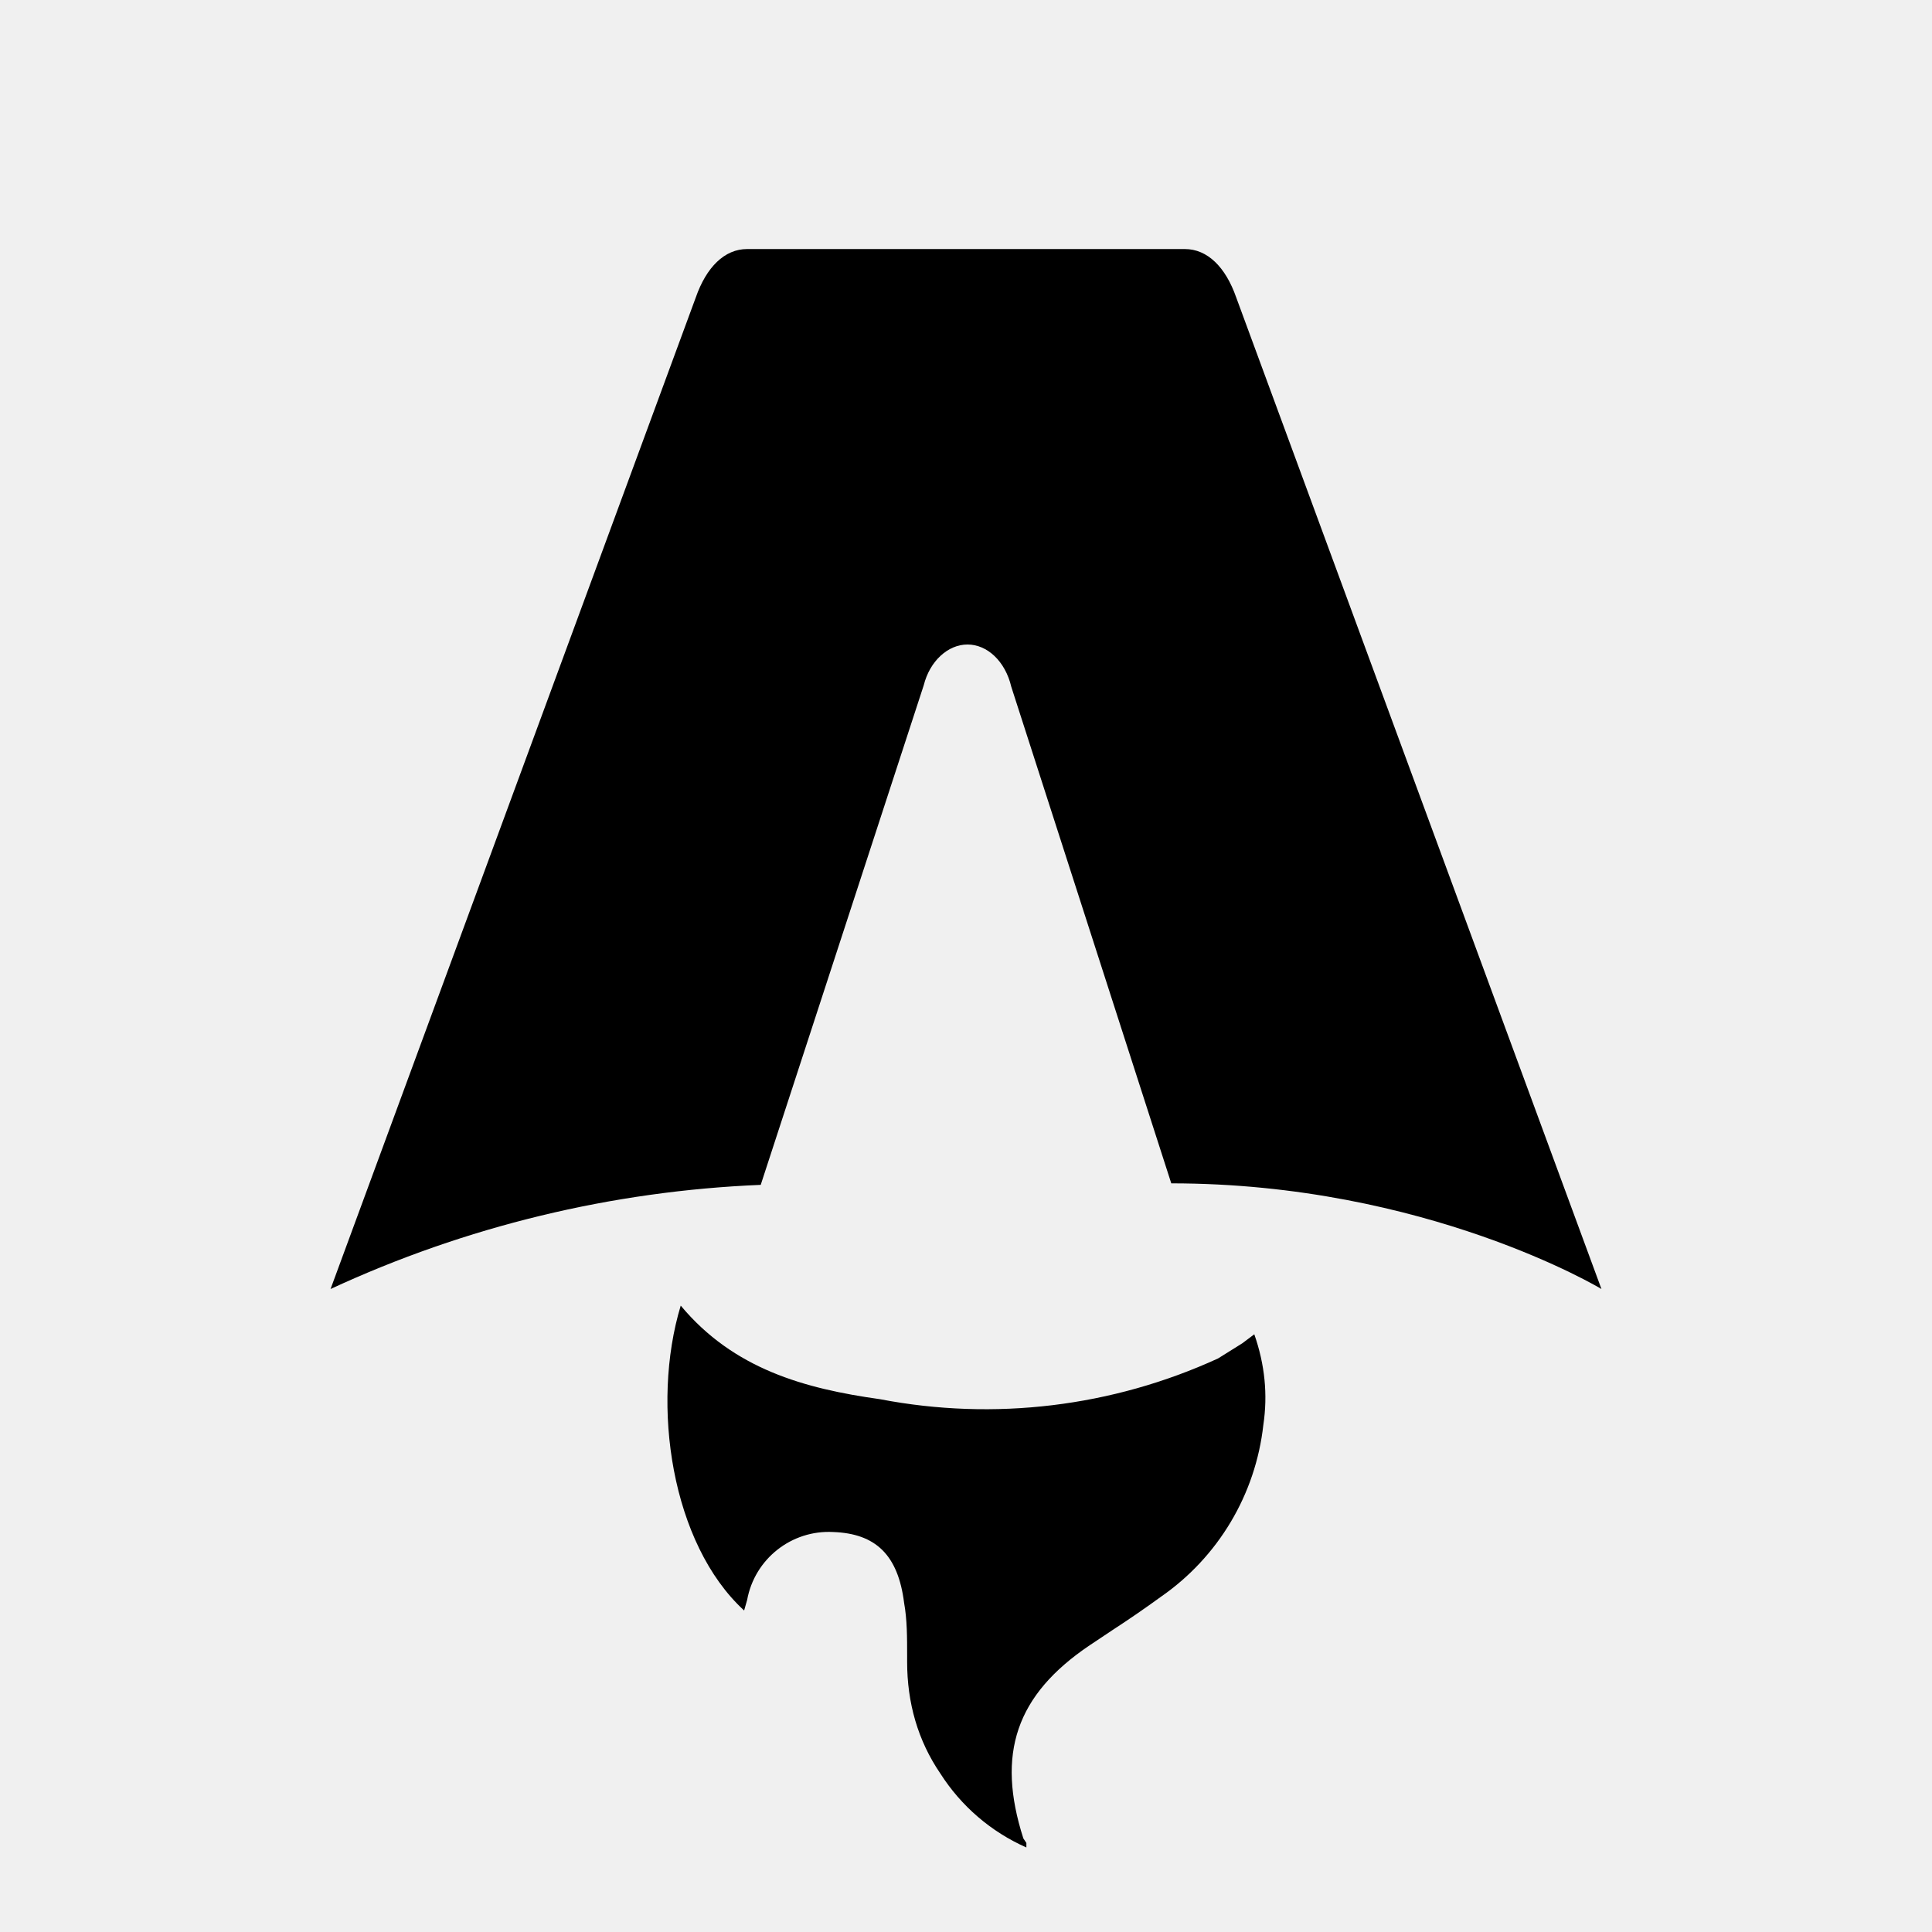
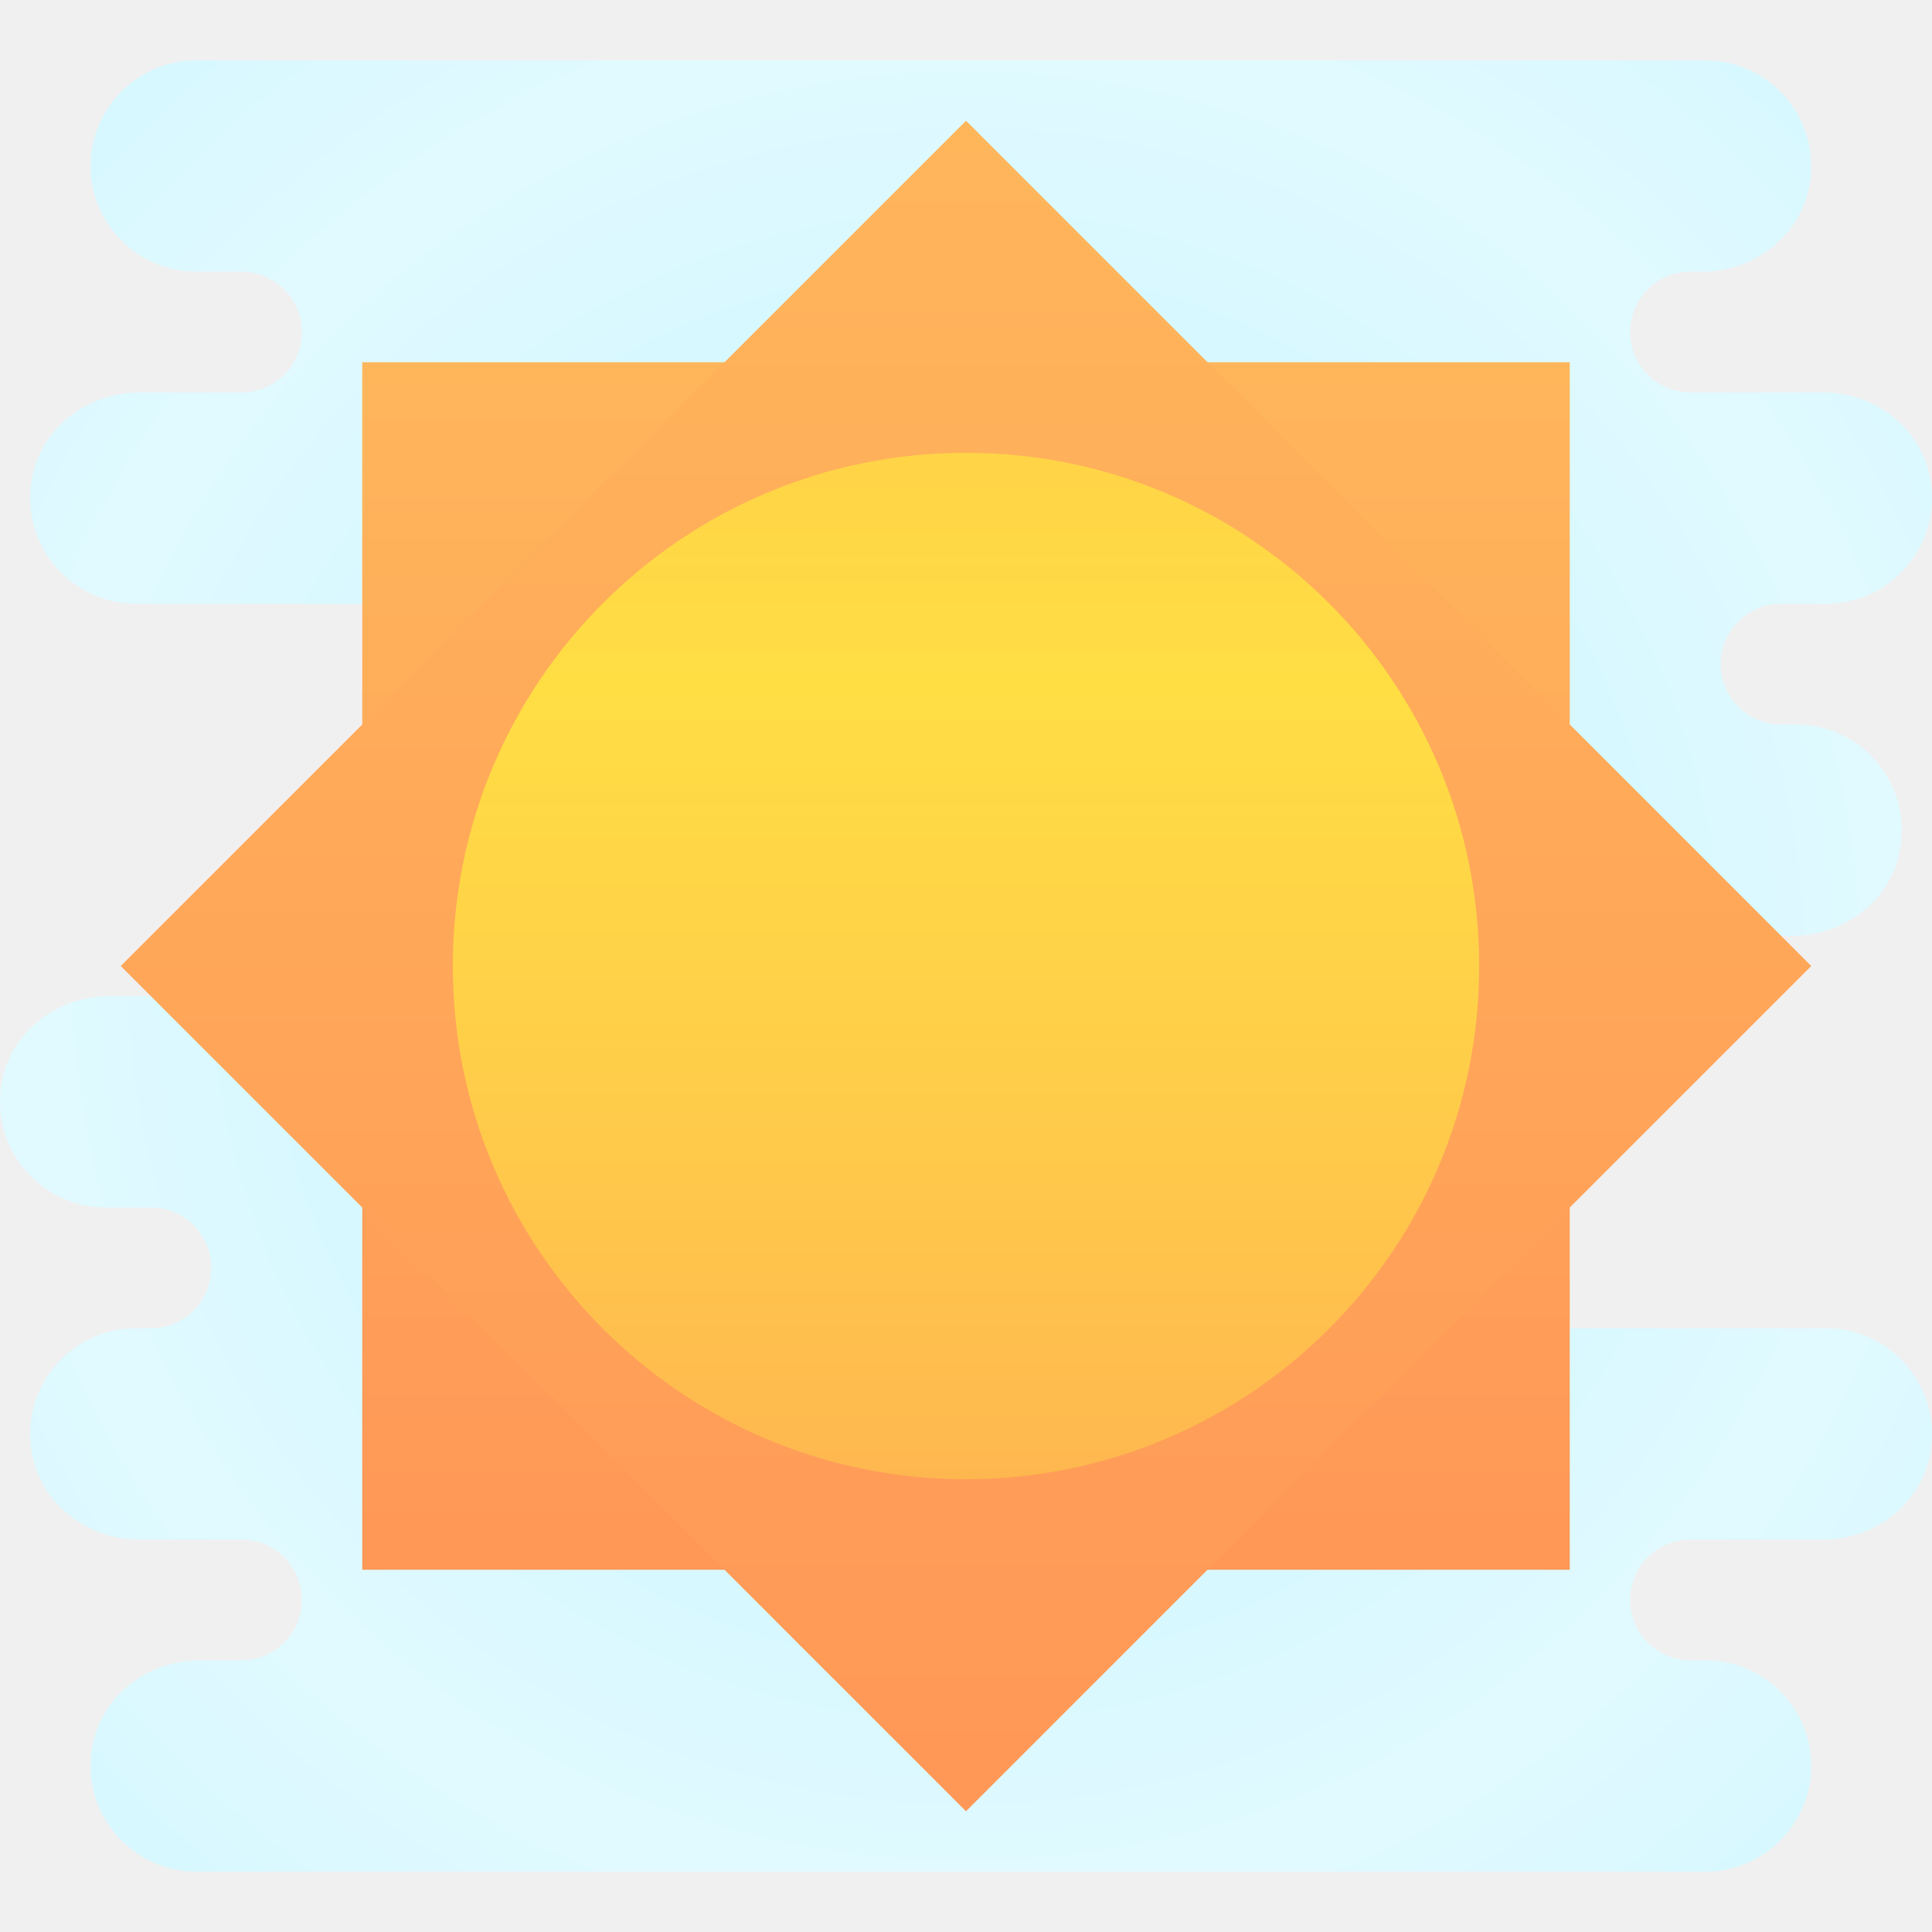
- <svg xmlns="http://www.w3.org/2000/svg" fill="none" viewBox="0 0 128 128">
-   <path d="M50.4 78.5a75.1 75.1 0 0 0-28.5 6.9l24.2-65.7c.7-2 1.9-3.2 3.4-3.2h29c1.5 0 2.7 1.2 3.4 3.2l24.2 65.7s-11.6-7-28.5-7L67 45.5c-.4-1.7-1.6-2.8-2.9-2.8-1.3 0-2.5 1.1-2.9 2.7L50.4 78.5Zm-1.1 28.2Zm-4.2-20.2c-2 6.6-.6 15.8 4.2 20.2a17.5 17.5 0 0 1 .2-.7 5.5 5.5 0 0 1 5.7-4.5c2.8.1 4.3 1.5 4.7 4.7.2 1.1.2 2.3.2 3.5v.4c0 2.7.7 5.2 2.2 7.4a13 13 0 0 0 5.7 4.9v-.3l-.2-.3c-1.8-5.6-.5-9.5 4.4-12.8l1.5-1a73 73 0 0 0 3.2-2.2 16 16 0 0 0 6.8-11.4c.3-2 .1-4-.6-6l-.8.6-1.6 1a37 37 0 0 1-22.4 2.7c-5-.7-9.7-2-13.2-6.2Z" />
-   <style>
-         path { fill: #000; }
-         @media (prefers-color-scheme: dark) {
-             path { fill: #FFF; }
-         }
-     </style>
+ <svg xmlns="http://www.w3.org/2000/svg" x="0px" y="0px" width="100" height="100" viewBox="0 0 64 64">
+   <radialGradient id="RbJnniKIjDo23wwJ9NBMca_119011_gr1" cx="32" cy="32" r="31.016" gradientUnits="userSpaceOnUse" spreadMethod="reflect">
+     <stop offset="0" stop-color="#afeeff" />
+     <stop offset=".193" stop-color="#bbf1ff" />
+     <stop offset=".703" stop-color="#d7f8ff" />
+     <stop offset="1" stop-color="#e1faff" />
+   </radialGradient>
+   <path fill="url(#RbJnniKIjDo23wwJ9NBMca_119011_gr1)" d="M59,20h1.5c2.168,0,3.892-1.998,3.422-4.243C63.58,14.122,62.056,13,60.385,13L56,13 c-1.105,0-2-0.895-2-2c0-1.105,0.895-2,2-2h0.385c1.67,0,3.195-1.122,3.537-2.757C60.392,3.998,58.668,2,56.5,2H34.006H32.5h-26 C4.575,2,3,3.575,3,5.5S4.575,9,6.5,9H8c1.105,0,2,0.895,2,2c0,1.105-0.895,2-2,2l-3.385,0c-1.67,0-3.195,1.122-3.537,2.757 C0.608,18.002,2.332,20,4.5,20H18v13L3.615,33c-1.67,0-3.195,1.122-3.537,2.757C-0.392,38.002,1.332,40,3.5,40H5 c1.105,0,2,0.895,2,2c0,1.105-0.895,2-2,2H4.5c-2.168,0-3.892,1.998-3.422,4.243C1.42,49.878,2.945,51,4.615,51H8 c1.105,0,2,0.895,2,2c0,1.105-0.895,2-2,2l-1.385,0c-1.67,0-3.195,1.122-3.537,2.757C2.608,60.002,4.332,62,6.5,62h24.494H32.5h24 c1.925,0,3.5-1.575,3.5-3.5S58.425,55,56.5,55H56c-1.105,0-2-0.895-2-2c0-1.105,0.895-2,2-2h4.385c1.67,0,3.195-1.122,3.537-2.757 C64.392,45.998,62.668,44,60.5,44H47V31h12.385c1.67,0,3.195-1.122,3.537-2.757C63.392,25.998,61.668,24,59.5,24H59 c-1.105,0-2-0.895-2-2C57,20.895,57.895,20,59,20z" />
+   <linearGradient id="RbJnniKIjDo23wwJ9NBMcb_119011_gr2" x1="32" x2="32" y1="52" y2="12" gradientUnits="userSpaceOnUse" spreadMethod="reflect">
+     <stop offset="0" stop-color="#ff9757" />
+     <stop offset="1" stop-color="#ffb65b" />
+     <stop offset="1" stop-color="#ffb65b" />
+   </linearGradient>
+   <path fill="url(#RbJnniKIjDo23wwJ9NBMcb_119011_gr2)" d="M12,12h40v40H12V12z" />
+   <linearGradient id="RbJnniKIjDo23wwJ9NBMcc_119011_gr3" x1="32" x2="32" y1="60" y2="4" gradientUnits="userSpaceOnUse" spreadMethod="reflect">
+     <stop offset="0" stop-color="#ff9757" />
+     <stop offset="1" stop-color="#ffb65b" />
+     <stop offset="1" stop-color="#ffb65b" />
+   </linearGradient>
+   <path fill="url(#RbJnniKIjDo23wwJ9NBMcc_119011_gr3)" d="M4,32L32,4l28,28L32,60L4,32z" />
+   <linearGradient id="RbJnniKIjDo23wwJ9NBMcd_119011_gr4" x1="32" x2="32" y1="56.713" y2="22.713" gradientUnits="userSpaceOnUse" spreadMethod="reflect">
+     <stop offset="0" stop-color="#feaa53" />
+     <stop offset=".612" stop-color="#ffcd49" />
+     <stop offset="1" stop-color="#ffde44" />
+   </linearGradient>
+   <path fill="url(#RbJnniKIjDo23wwJ9NBMcd_119011_gr4)" d="M15,32c0,9.393,7.607,17,17,17c9.387,0,17-7.607,17-17s-7.613-17-17-17 C22.607,15,15,22.607,15,32" />
</svg>
